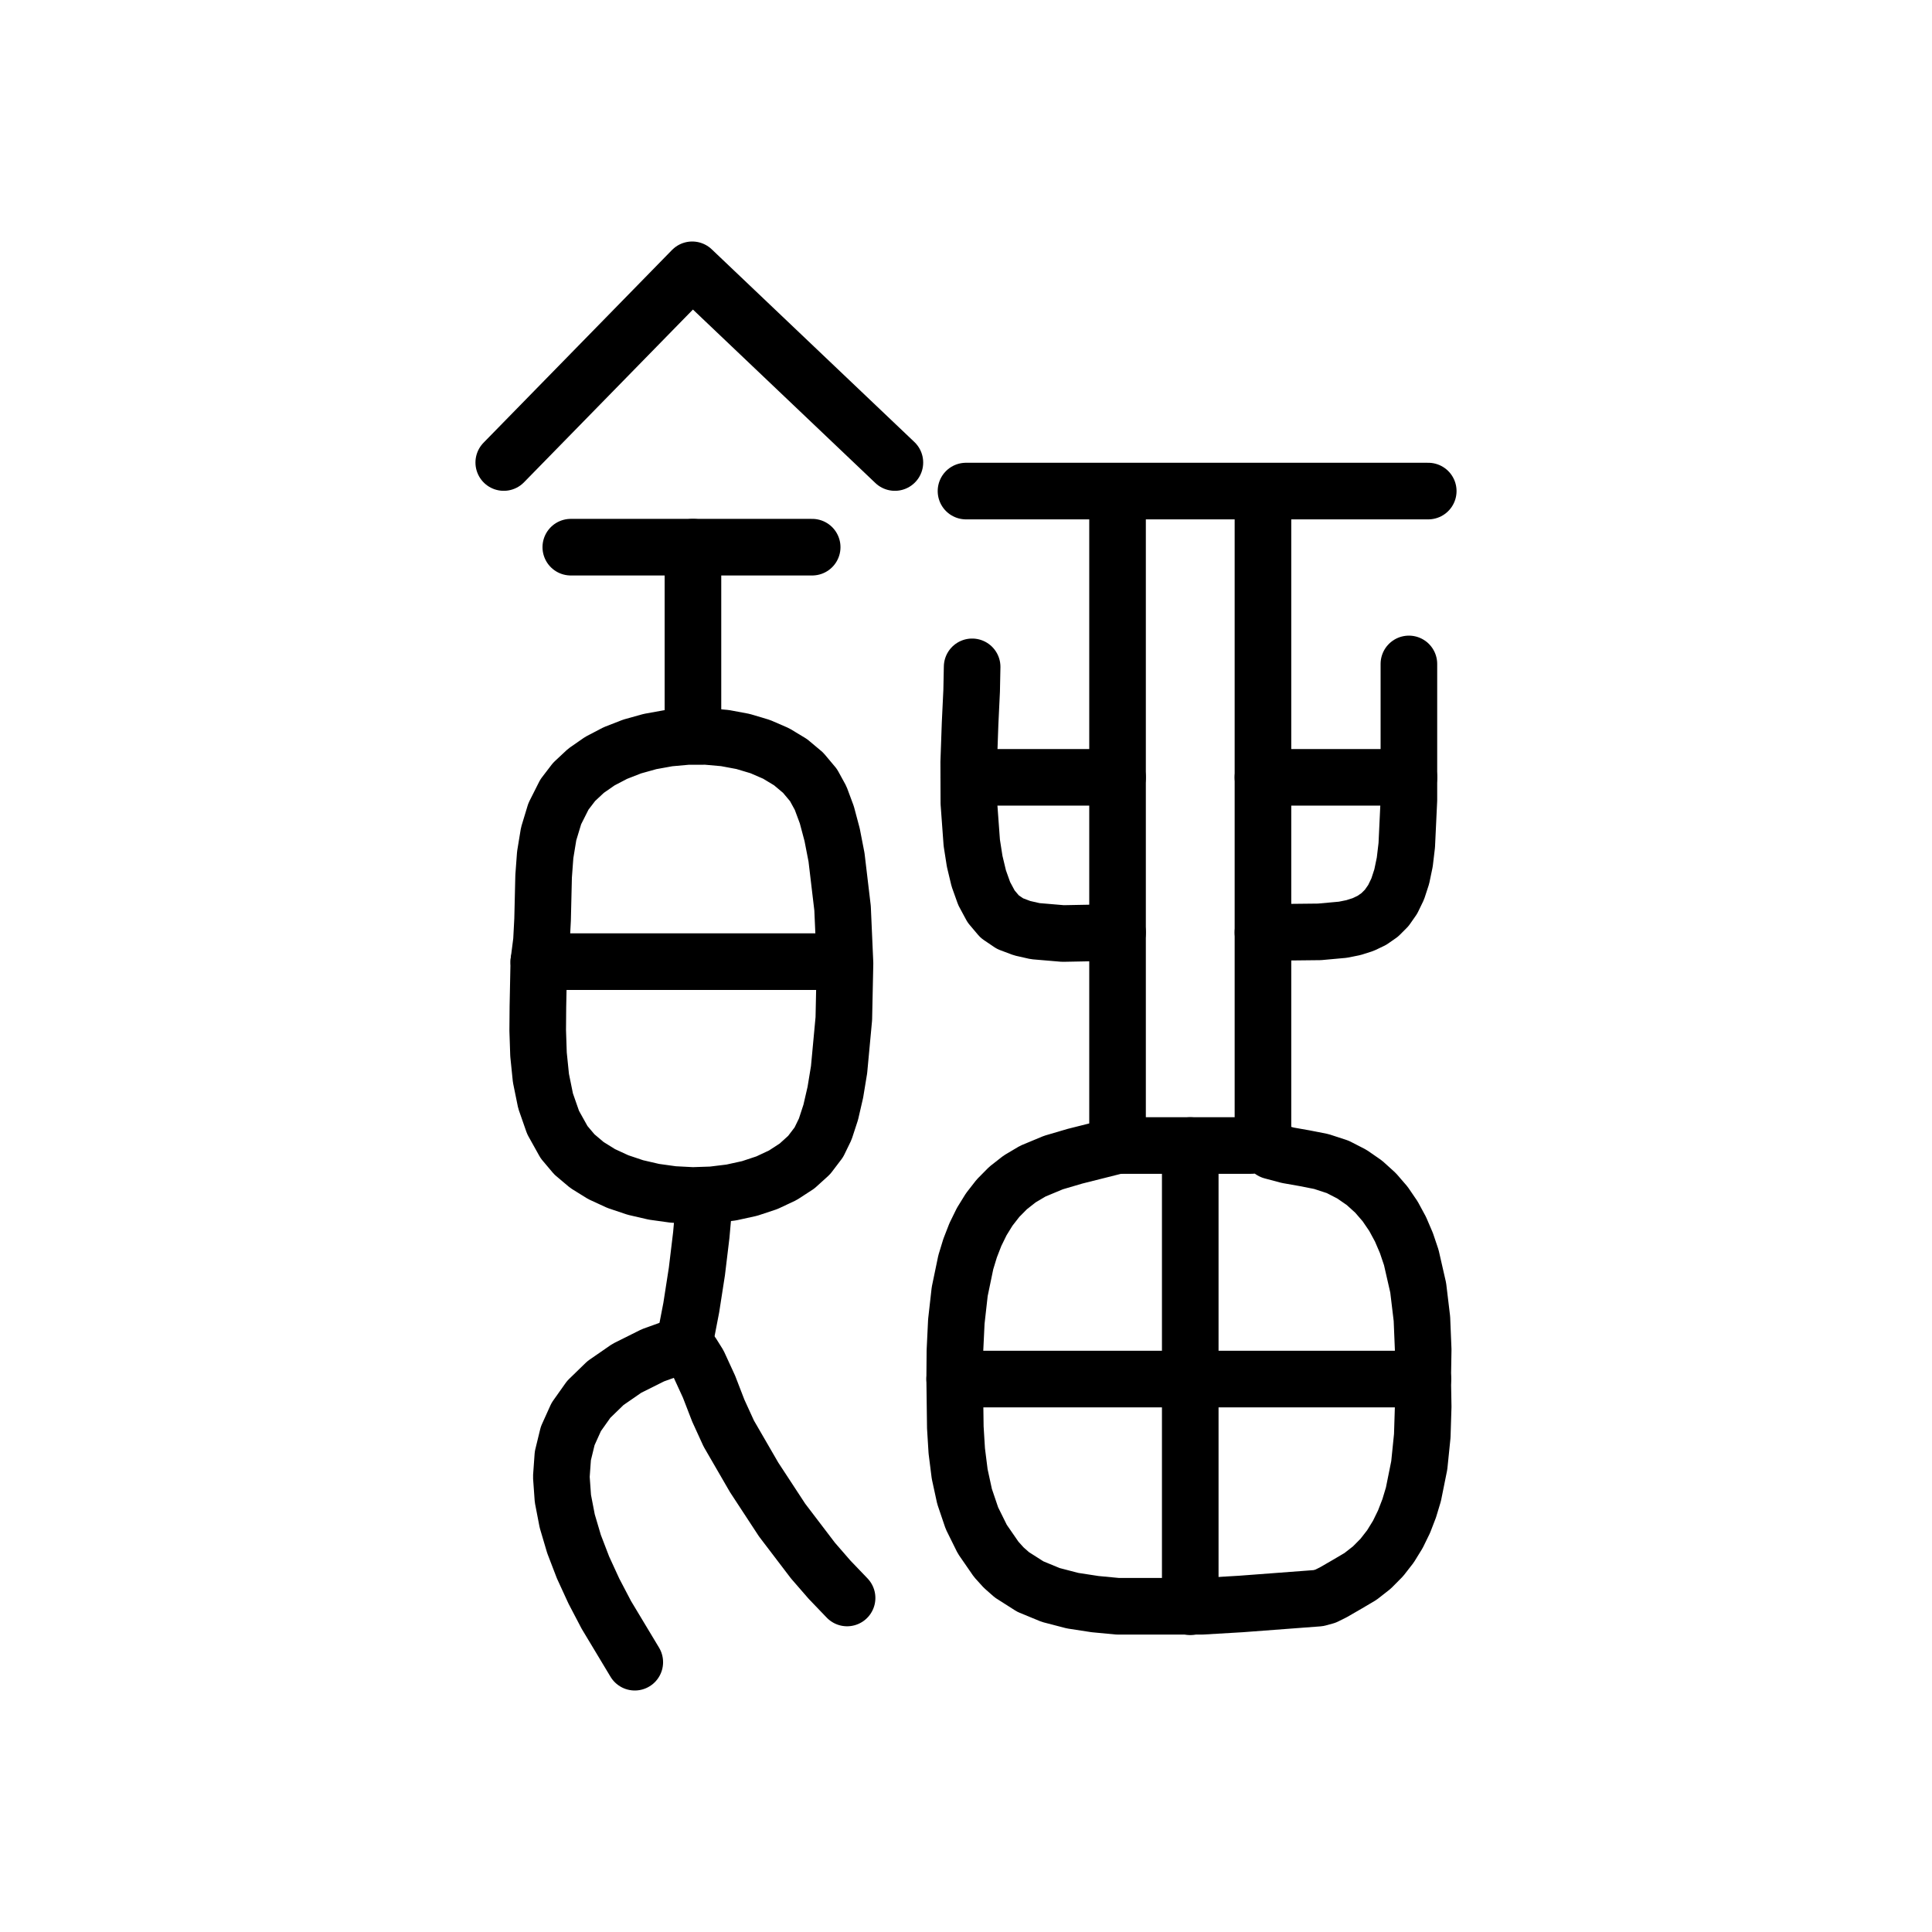
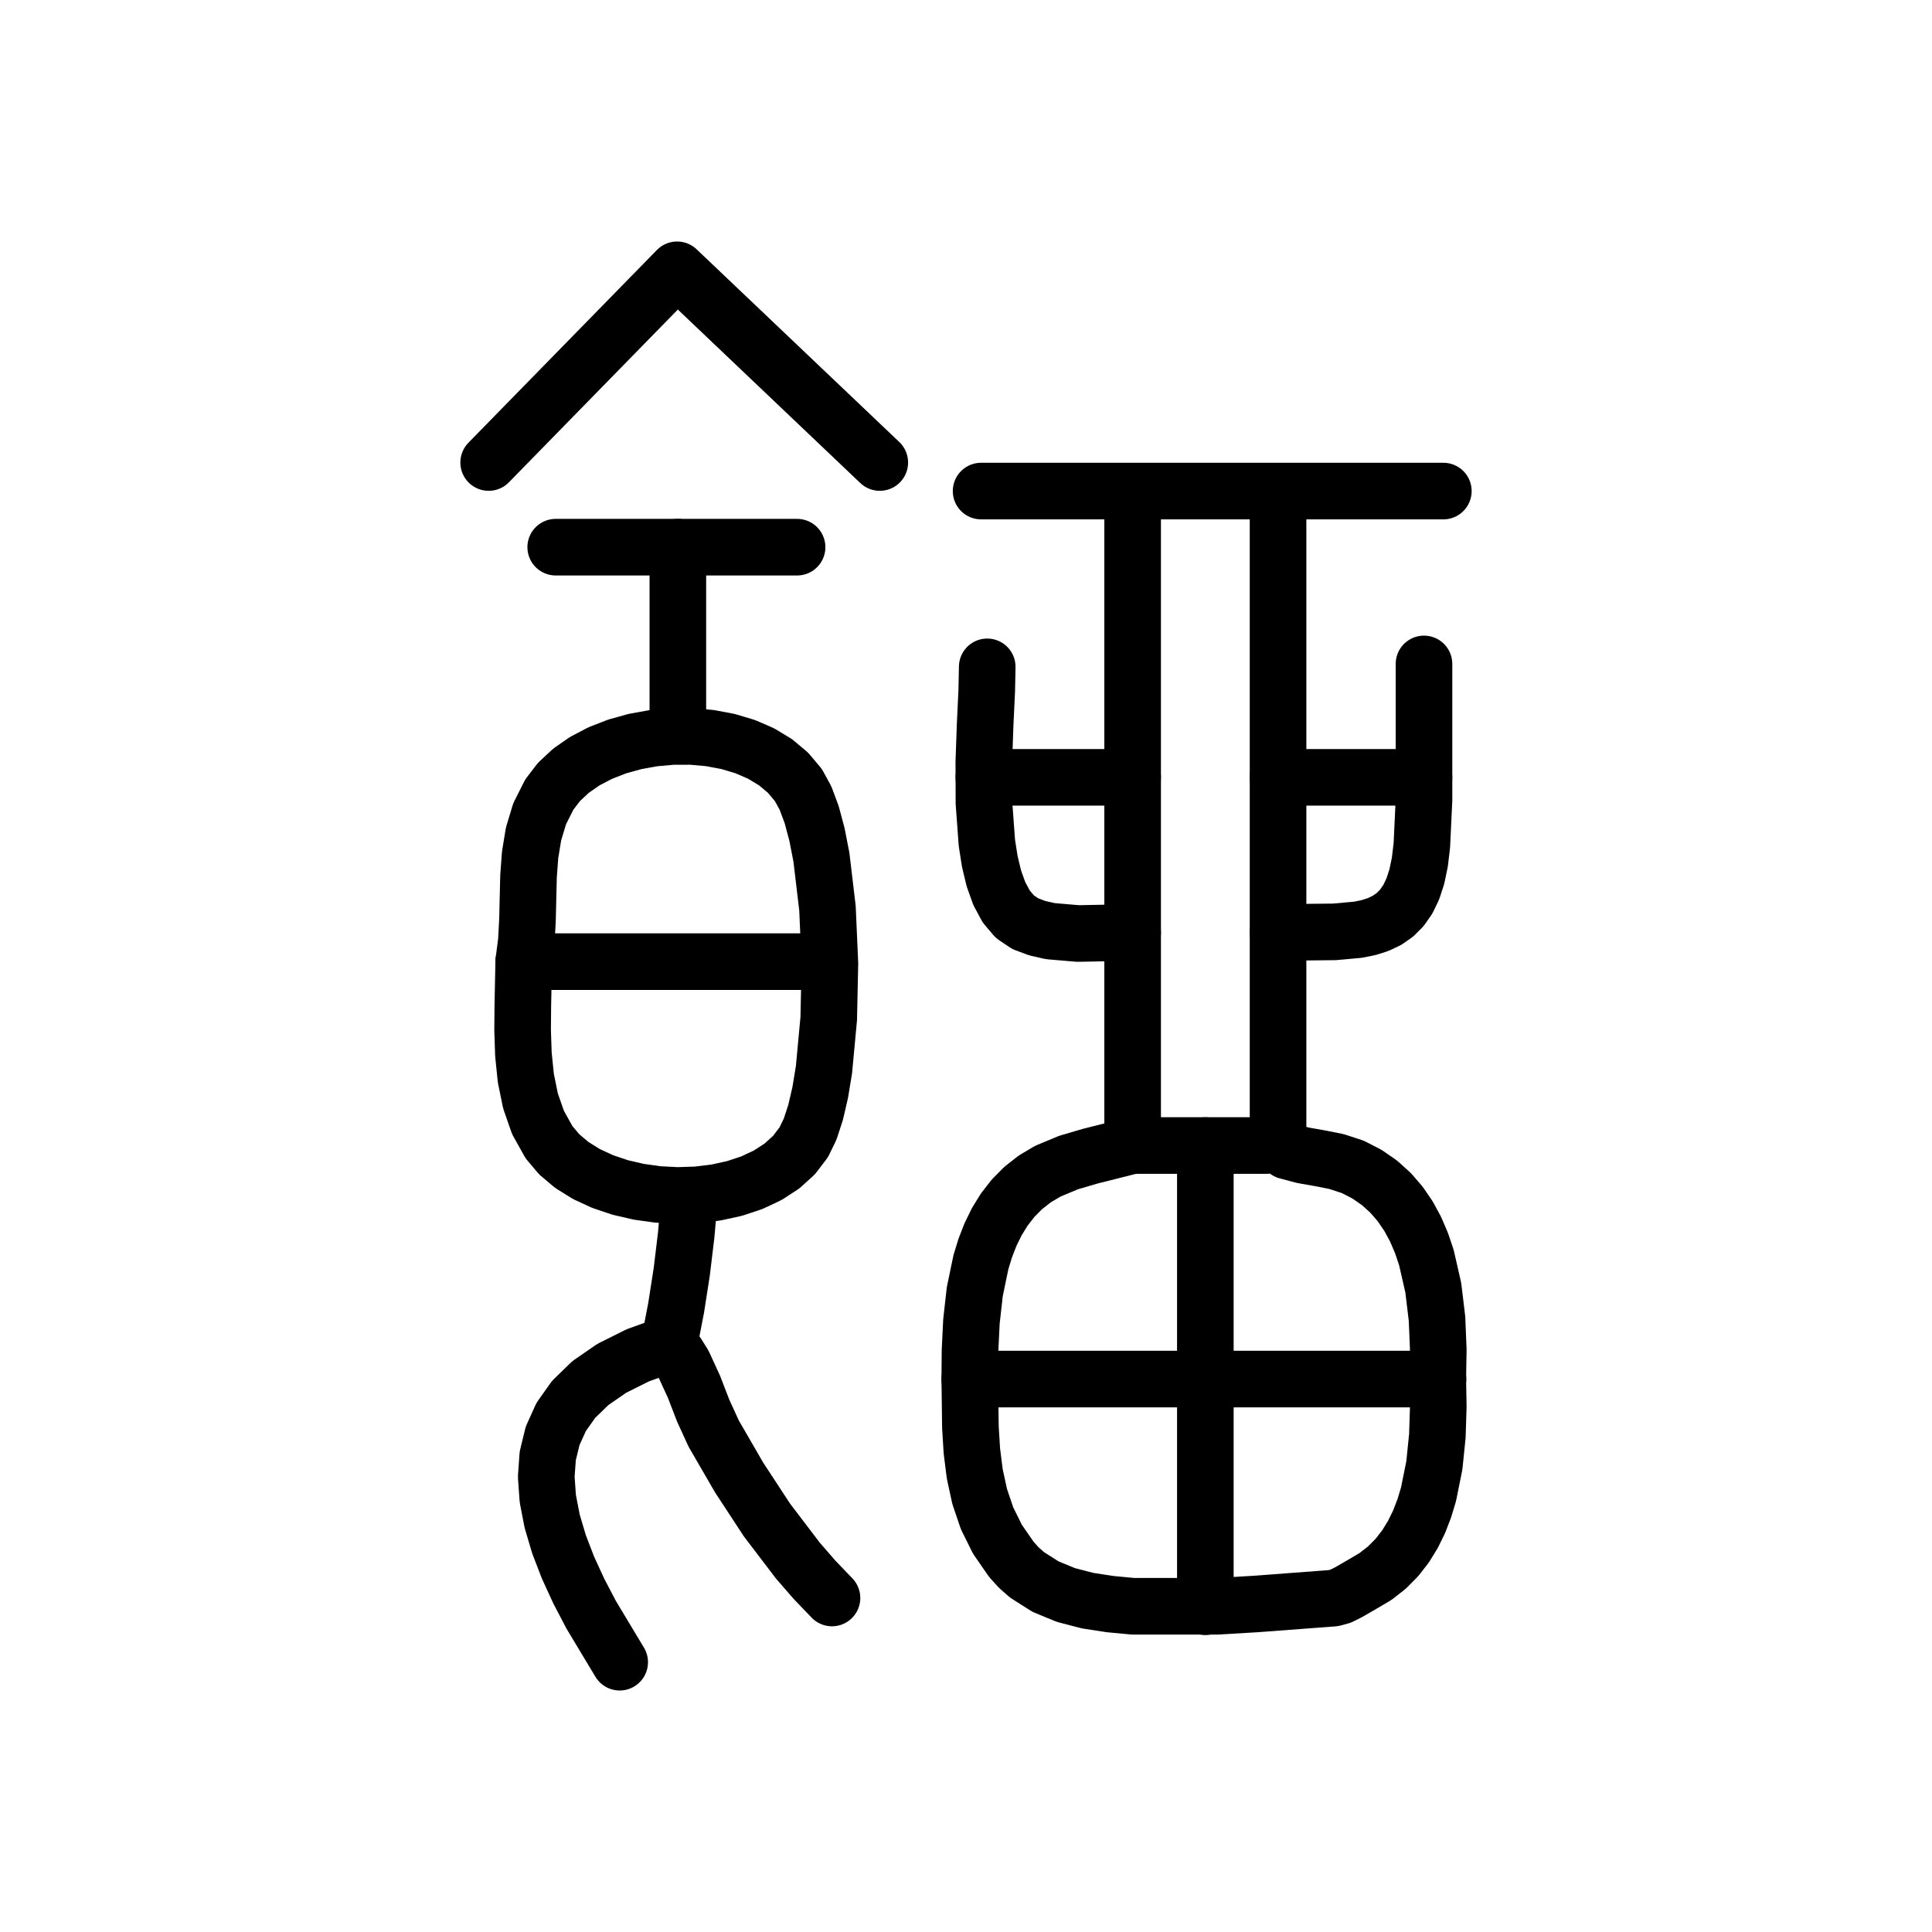
<svg xmlns="http://www.w3.org/2000/svg" viewBox="0 0 1024 1024" data-codepoint="U+3DE9E" data-advance="1024" data-schema="seal-centerline-1">
  <g transform="matrix(1 0 0 -1 0 832)" fill="none" stroke="#000" stroke-width="30" stroke-linecap="round" stroke-linejoin="round">
-     <path id="stroke-1" d="M 285.581 322.301 L 445.888 322.301" />
-     <path id="stroke-2" d="M 362.652 119.632 L 346.064 113.666 L 332.204 106.742 L 320.915 98.934 L 312.038 90.317 L 305.418 80.966 L 300.896 70.956 L 298.314 60.36 L 297.516 49.254 L 298.344 37.713 L 300.641 25.811 L 304.249 13.623 L 309.011 1.223 L 314.769 -11.314 L 321.366 -23.914 L 336.448 -49.0" />
-     <path id="stroke-3" d="M 362.652 119.632 L 366.386 138.928 L 369.37 158.115 L 371.692 177.4 L 373.442 196.987" />
-     <path id="stroke-4" d="M 362.652 119.632 L 366.776 114.662 L 370.231 109.148 L 375.803 97.025 L 380.7 84.348 L 386.254 72.201 L 399.704 48.968 L 414.52 26.344 L 430.882 4.857 L 439.7 -5.295 L 448.971 -14.964" />
-     <path id="stroke-5" d="M 367.276 541.987 L 367.276 442.974" />
-     <path id="stroke-6" d="M 506.003 101.068 L 754.17 101.068" />
-     <path id="stroke-7" d="M 592.322 571.382 L 592.322 224.835" />
-     <path id="stroke-8" d="M 592.322 337.772 L 563.372 337.223 L 548.686 338.47 L 541.787 340.036 L 535.372 342.444 L 529.858 346.179 L 525.309 351.568 L 521.64 358.392 L 518.767 366.433 L 516.602 375.474 L 515.063 385.297 L 513.516 406.415 L 513.443 428.044 L 514.163 448.44 L 514.993 465.859 L 515.252 478.557" />
-     <path id="stroke-9" d="M 630.857 224.835 L 630.857 -19.605" />
-     <path id="stroke-10" d="M 669.393 571.382 L 669.393 226.381" />
-     <path id="stroke-11" d="M 669.393 337.772 L 699.34 338.095 L 711.81 339.225 L 717.38 340.354 L 722.493 341.982 L 727.138 344.2 L 731.303 347.102 L 734.977 350.778 L 738.151 355.322 L 740.812 360.825 L 742.95 367.379 L 744.553 375.076 L 745.612 384.009 L 746.744 407.968 L 746.744 432.032 L 746.744 480.104" />
-     <path id="stroke-12" d="M 267.0 586.856 L 366.885 689.0 L 474.308 586.856" />
-     <path id="stroke-13" d="M 302.536 541.987 L 430.473 541.987" />
-     <path id="stroke-14" d="M 285.581 322.301 L 286.985 333.291 L 287.58 344.59 L 288.126 367.543 L 288.97 378.91 L 290.791 390.015 L 294.034 400.712 L 299.147 410.86 L 304.268 417.553 L 310.589 423.462 L 317.943 428.572 L 326.161 432.871 L 335.077 436.343 L 344.522 438.974 L 354.329 440.749 L 364.329 441.655 L 374.355 441.677 L 384.24 440.8 L 393.814 439.011 L 402.912 436.296 L 411.364 432.639 L 419.003 428.026 L 425.661 422.443 L 431.171 415.877 L 434.946 408.986 L 438.236 400.129 L 441.043 389.587 L 443.369 377.639 L 446.576 350.646 L 447.866 321.391 L 447.246 292.116 L 444.723 265.059 L 442.751 253.063 L 440.306 242.463 L 437.388 233.537 L 434 226.566 L 428.853 219.798 L 422.429 213.975 L 414.907 209.088 L 406.467 205.128 L 397.289 202.085 L 387.553 199.952 L 377.437 198.719 L 367.122 198.377 L 356.787 198.916 L 346.611 200.329 L 336.775 202.605 L 327.458 205.736 L 318.84 209.712 L 311.099 214.526 L 304.416 220.167 L 298.971 226.627 L 293.149 237.071 L 289.168 248.486 L 286.701 260.601 L 285.42 273.15 L 284.995 285.863 L 285.099 298.472 L 285.581 322.301" />
-     <path id="stroke-15" d="M 506.003 101.068 L 506.127 115.948 L 506.878 131.581 L 508.663 147.432 L 511.892 162.968 L 514.175 170.45 L 516.973 177.653 L 520.335 184.51 L 524.313 190.955 L 528.959 196.919 L 534.322 202.337 L 540.455 207.141 L 547.408 211.266 L 558.319 215.811 L 569.762 219.177 L 592.322 224.855 L 630.857 224.855 L 663.251 224.855 L 669.302 226.203 L 670.652 225.367 L 671.721 224.103 L 672.784 222.822 L 674.121 221.935 L 682.615 219.676 L 691.439 218.121 L 700.331 216.37 L 709.027 213.521 L 716.527 209.668 L 723.182 205.058 L 729.04 199.76 L 734.147 193.848 L 738.551 187.393 L 742.299 180.466 L 745.438 173.14 L 748.015 165.487 L 751.672 149.482 L 753.647 133.029 L 754.318 116.699 L 754.06 101.068 L 754.316 86.402 L 753.834 70.976 L 752.236 55.325 L 749.142 39.983 L 746.916 32.595 L 744.175 25.486 L 740.87 18.721 L 736.955 12.368 L 732.382 6.494 L 727.104 1.165 L 721.074 -3.551 L 714.244 -7.588 L 706.711 -11.941 L 702.547 -14.009 L 698.764 -15.048 L 657.693 -18.143 L 636.942 -19.362 L 615.458 -19.362 L 592.471 -19.362 L 580.426 -18.218 L 568.458 -16.377 L 556.901 -13.369 L 546.088 -8.908 L 536.354 -2.71 L 531.995 1.128 L 528.031 5.507 L 520.65 16.194 L 515.143 27.328 L 511.234 38.866 L 508.649 50.763 L 507.109 62.976 L 506.339 75.461 L 506.003 101.068" />
-     <path id="stroke-16" d="M 512.0 571.724 L 757.0 571.724" />
-     <path id="stroke-17" d="M 513.47 420 L 592.322 420" />
-     <path id="stroke-18" d="M 669.393 420 L 746.744 420" />
+     <path id="stroke-1" d="M 277.581 322.301 L 437.888 322.301" />
+     <path id="stroke-2" d="M 354.652 119.632 L 338.064 113.666 L 324.204 106.742 L 312.915 98.934 L 304.038 90.317 L 297.418 80.966 L 292.896 70.956 L 290.314 60.36 L 289.516 49.254 L 290.344 37.713 L 292.641 25.811 L 296.249 13.623 L 301.011 1.223 L 306.769 -11.314 L 313.366 -23.914 L 328.448 -49" />
+     <path id="stroke-3" d="M 354.652 119.632 L 358.386 138.928 L 361.37 158.115 L 363.692 177.4 L 365.442 196.987" />
+     <path id="stroke-4" d="M 354.652 119.632 L 358.776 114.662 L 362.231 109.148 L 367.803 97.025 L 372.7 84.348 L 378.254 72.201 L 391.704 48.968 L 406.52 26.344 L 422.882 4.857 L 431.7 -5.295 L 440.971 -14.964" />
+     <path id="stroke-5" d="M 359.276 541.987 L 359.276 442.974" />
+     <path id="stroke-6" d="M 514.003 101.068 L 762.17 101.068" />
+     <path id="stroke-7" d="M 600.322 571.382 L 600.322 224.835" />
+     <path id="stroke-8" d="M 600.322 337.772 L 571.372 337.223 L 556.686 338.47 L 549.787 340.036 L 543.372 342.444 L 537.858 346.179 L 533.309 351.568 L 529.64 358.392 L 526.767 366.433 L 524.602 375.474 L 523.063 385.297 L 521.516 406.415 L 521.443 428.044 L 522.163 448.44 L 522.993 465.859 L 523.252 478.557" />
+     <path id="stroke-9" d="M 638.857 224.835 L 638.857 -19.605" />
+     <path id="stroke-10" d="M 677.393 571.382 L 677.393 226.381" />
+     <path id="stroke-11" d="M 677.393 337.772 L 707.34 338.095 L 719.81 339.225 L 725.38 340.354 L 730.493 341.982 L 735.138 344.2 L 739.303 347.102 L 742.977 350.778 L 746.151 355.322 L 748.812 360.825 L 750.95 367.379 L 752.553 375.076 L 753.612 384.009 L 754.744 407.968 L 754.744 432.032 L 754.744 480.104" />
+     <path id="stroke-12" d="M 259 586.856 L 358.885 689 L 466.308 586.856" />
+     <path id="stroke-13" d="M 294.536 541.987 L 422.473 541.987" />
+     <path id="stroke-14" d="M 277.581 322.301 L 278.985 333.291 L 279.58 344.59 L 280.126 367.543 L 280.97 378.91 L 282.791 390.015 L 286.034 400.712 L 291.147 410.86 L 296.268 417.553 L 302.589 423.462 L 309.943 428.572 L 318.161 432.871 L 327.077 436.343 L 336.522 438.974 L 346.329 440.749 L 356.329 441.655 L 366.355 441.677 L 376.24 440.8 L 385.814 439.011 L 394.912 436.296 L 403.364 432.639 L 411.003 428.026 L 417.661 422.443 L 423.171 415.877 L 426.946 408.986 L 430.236 400.129 L 433.043 389.587 L 435.369 377.639 L 438.576 350.646 L 439.866 321.391 L 439.246 292.116 L 436.723 265.059 L 434.751 253.063 L 432.306 242.463 L 429.388 233.537 L 426 226.566 L 420.853 219.798 L 414.429 213.975 L 406.907 209.088 L 398.467 205.128 L 389.289 202.085 L 379.553 199.952 L 369.437 198.719 L 359.122 198.377 L 348.787 198.916 L 338.611 200.329 L 328.775 202.605 L 319.458 205.736 L 310.84 209.712 L 303.099 214.526 L 296.416 220.167 L 290.971 226.627 L 285.149 237.071 L 281.168 248.486 L 278.701 260.601 L 277.42 273.15 L 276.995 285.863 L 277.099 298.472 L 277.581 322.301" />
+     <path id="stroke-15" d="M 514.003 101.068 L 514.127 115.948 L 514.878 131.581 L 516.663 147.432 L 519.892 162.968 L 522.175 170.45 L 524.973 177.653 L 528.335 184.51 L 532.313 190.955 L 536.959 196.919 L 542.322 202.337 L 548.455 207.141 L 555.408 211.266 L 566.319 215.811 L 577.762 219.177 L 600.322 224.855 L 638.857 224.855 L 671.251 224.855 L 677.302 226.203 L 678.652 225.367 L 679.721 224.103 L 680.784 222.822 L 682.121 221.935 L 690.615 219.676 L 699.439 218.121 L 708.331 216.37 L 717.027 213.521 L 724.527 209.668 L 731.182 205.058 L 737.04 199.76 L 742.147 193.848 L 746.551 187.393 L 750.299 180.466 L 753.438 173.14 L 756.015 165.487 L 759.672 149.482 L 761.647 133.029 L 762.318 116.699 L 762.06 101.068 L 762.316 86.402 L 761.834 70.976 L 760.236 55.325 L 757.142 39.983 L 754.916 32.595 L 752.175 25.486 L 748.87 18.721 L 744.955 12.368 L 740.382 6.494 L 735.104 1.165 L 729.074 -3.551 L 722.244 -7.588 L 714.711 -11.941 L 710.547 -14.009 L 706.764 -15.048 L 665.693 -18.143 L 644.942 -19.362 L 623.458 -19.362 L 600.471 -19.362 L 588.426 -18.218 L 576.458 -16.377 L 564.901 -13.369 L 554.088 -8.908 L 544.354 -2.71 L 539.995 1.128 L 536.031 5.507 L 528.65 16.194 L 523.143 27.328 L 519.234 38.866 L 516.649 50.763 L 515.109 62.976 L 514.339 75.461 L 514.003 101.068" />
+     <path id="stroke-16" d="M 520 571.724 L 765 571.724" />
+     <path id="stroke-17" d="M 521.47 420 L 600.322 420" />
+     <path id="stroke-18" d="M 677.393 420 L 754.744 420" />
  </g>
</svg>
